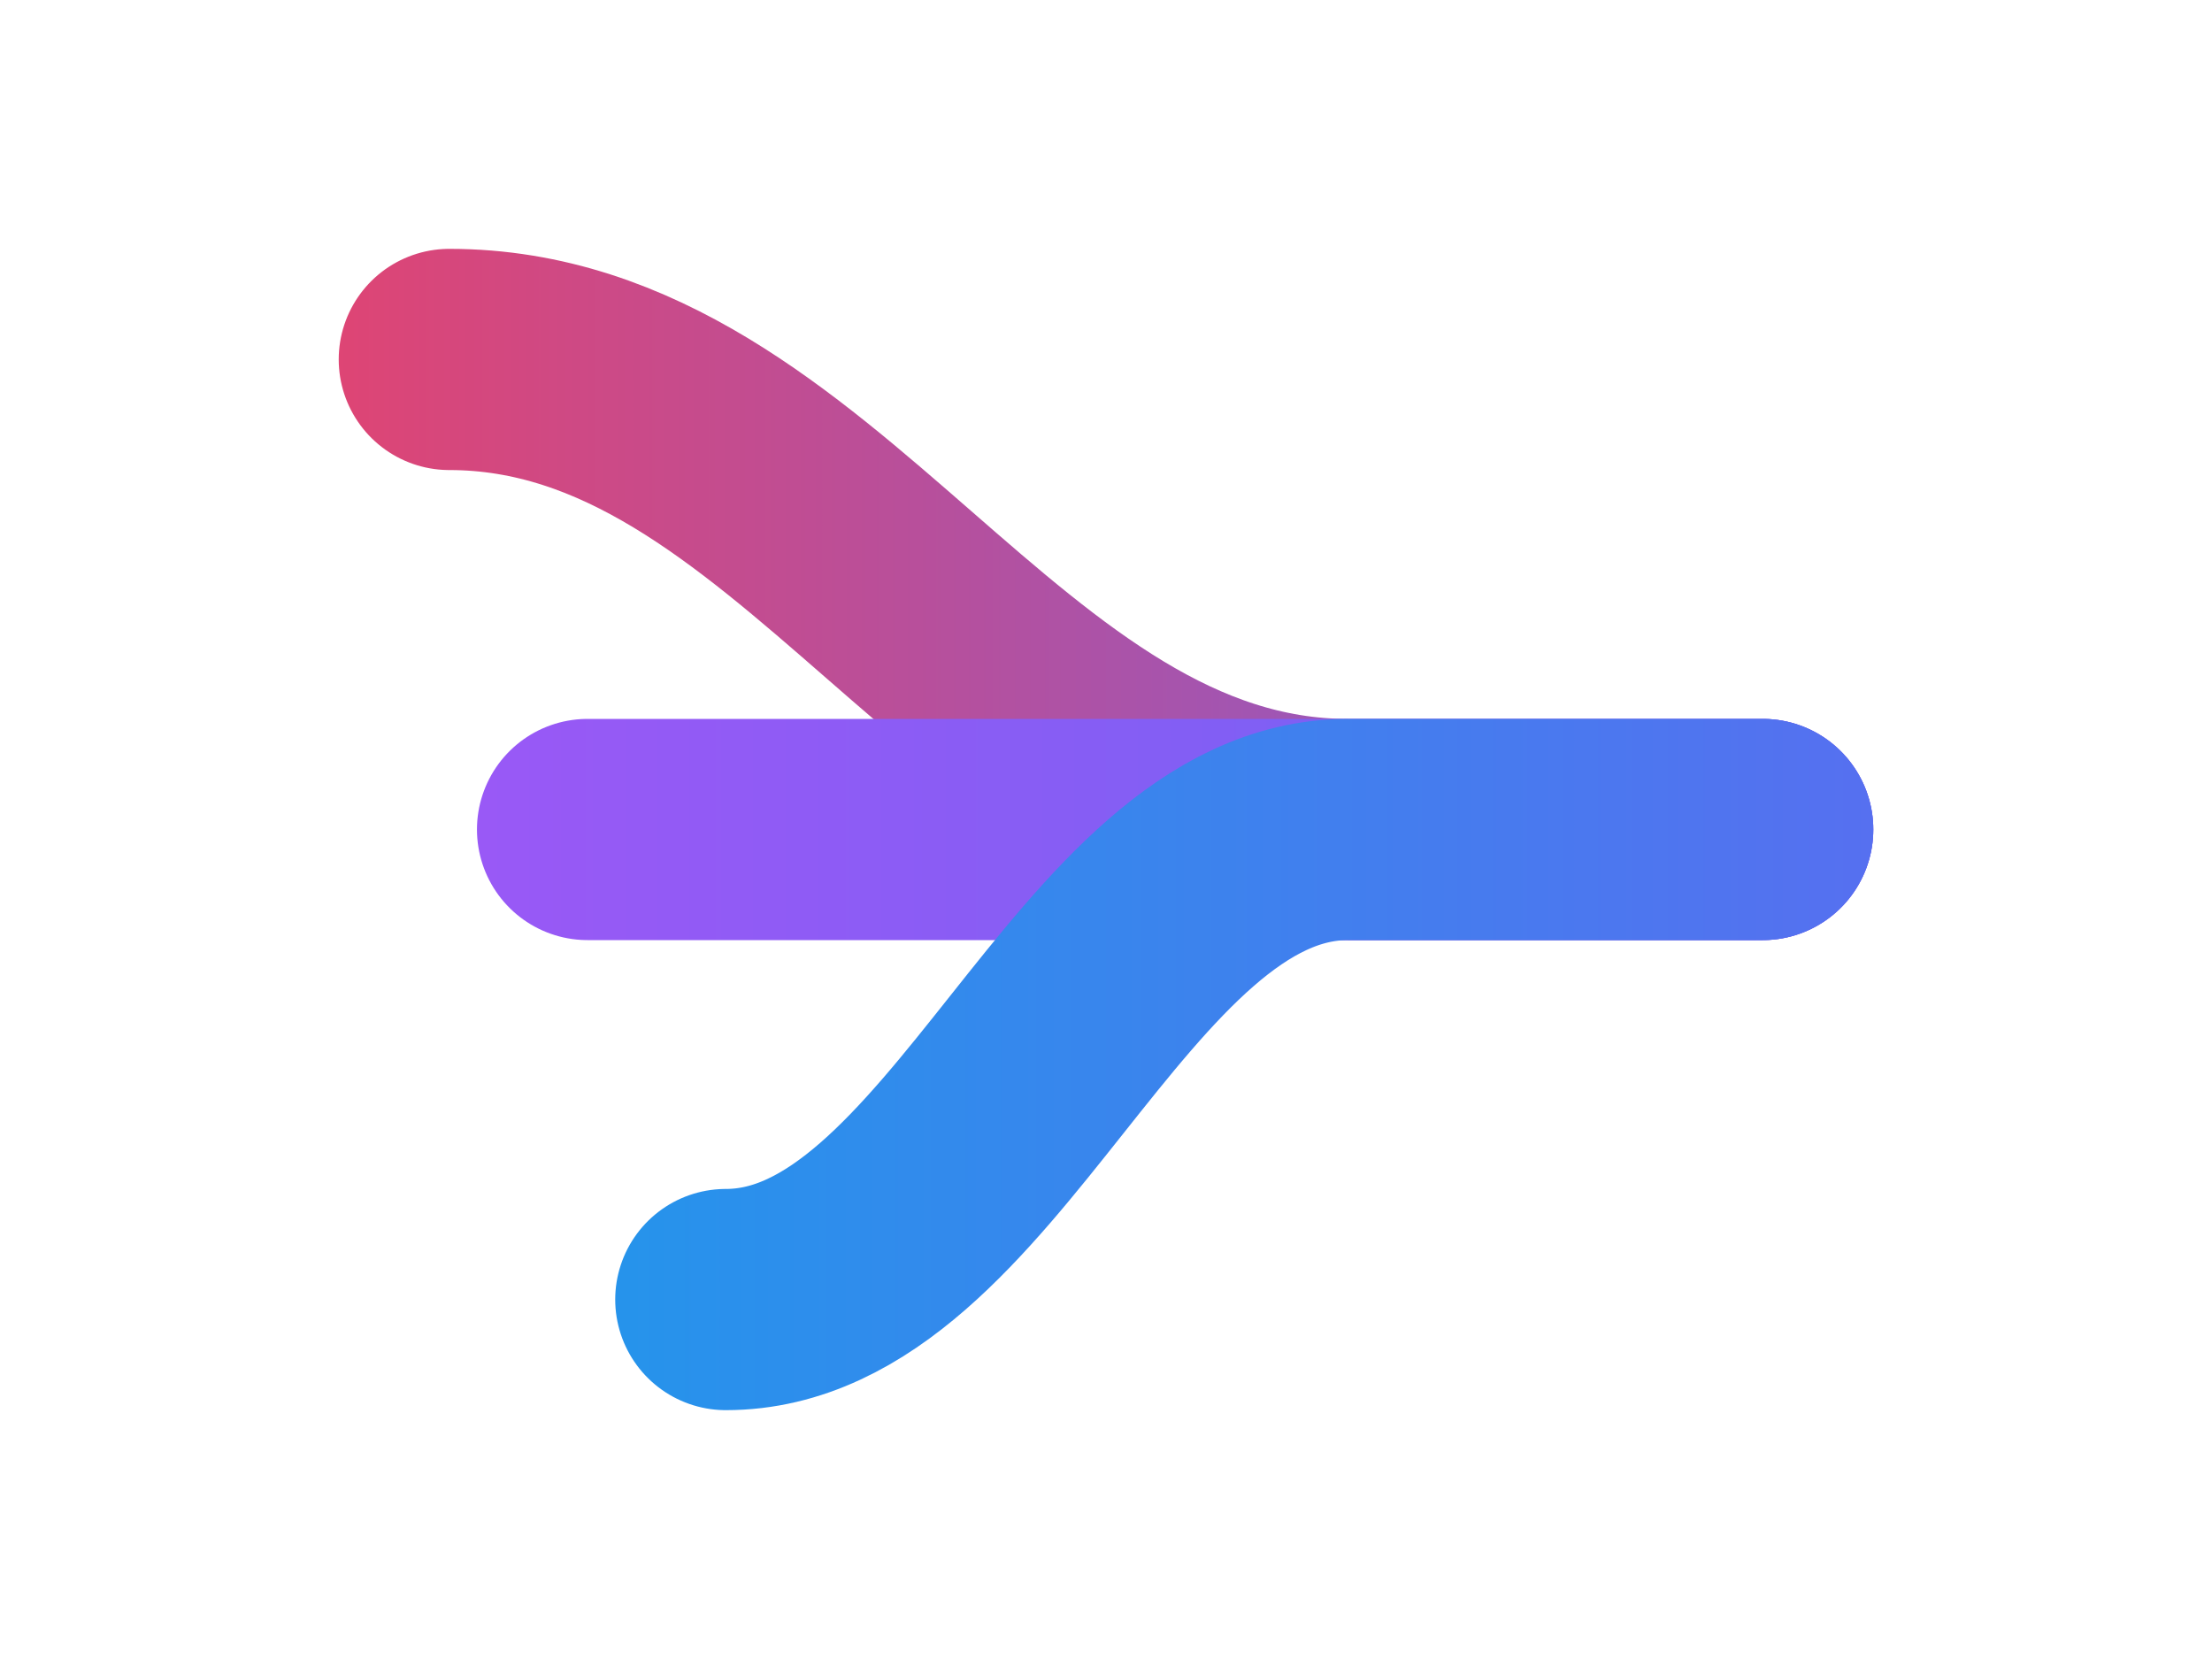
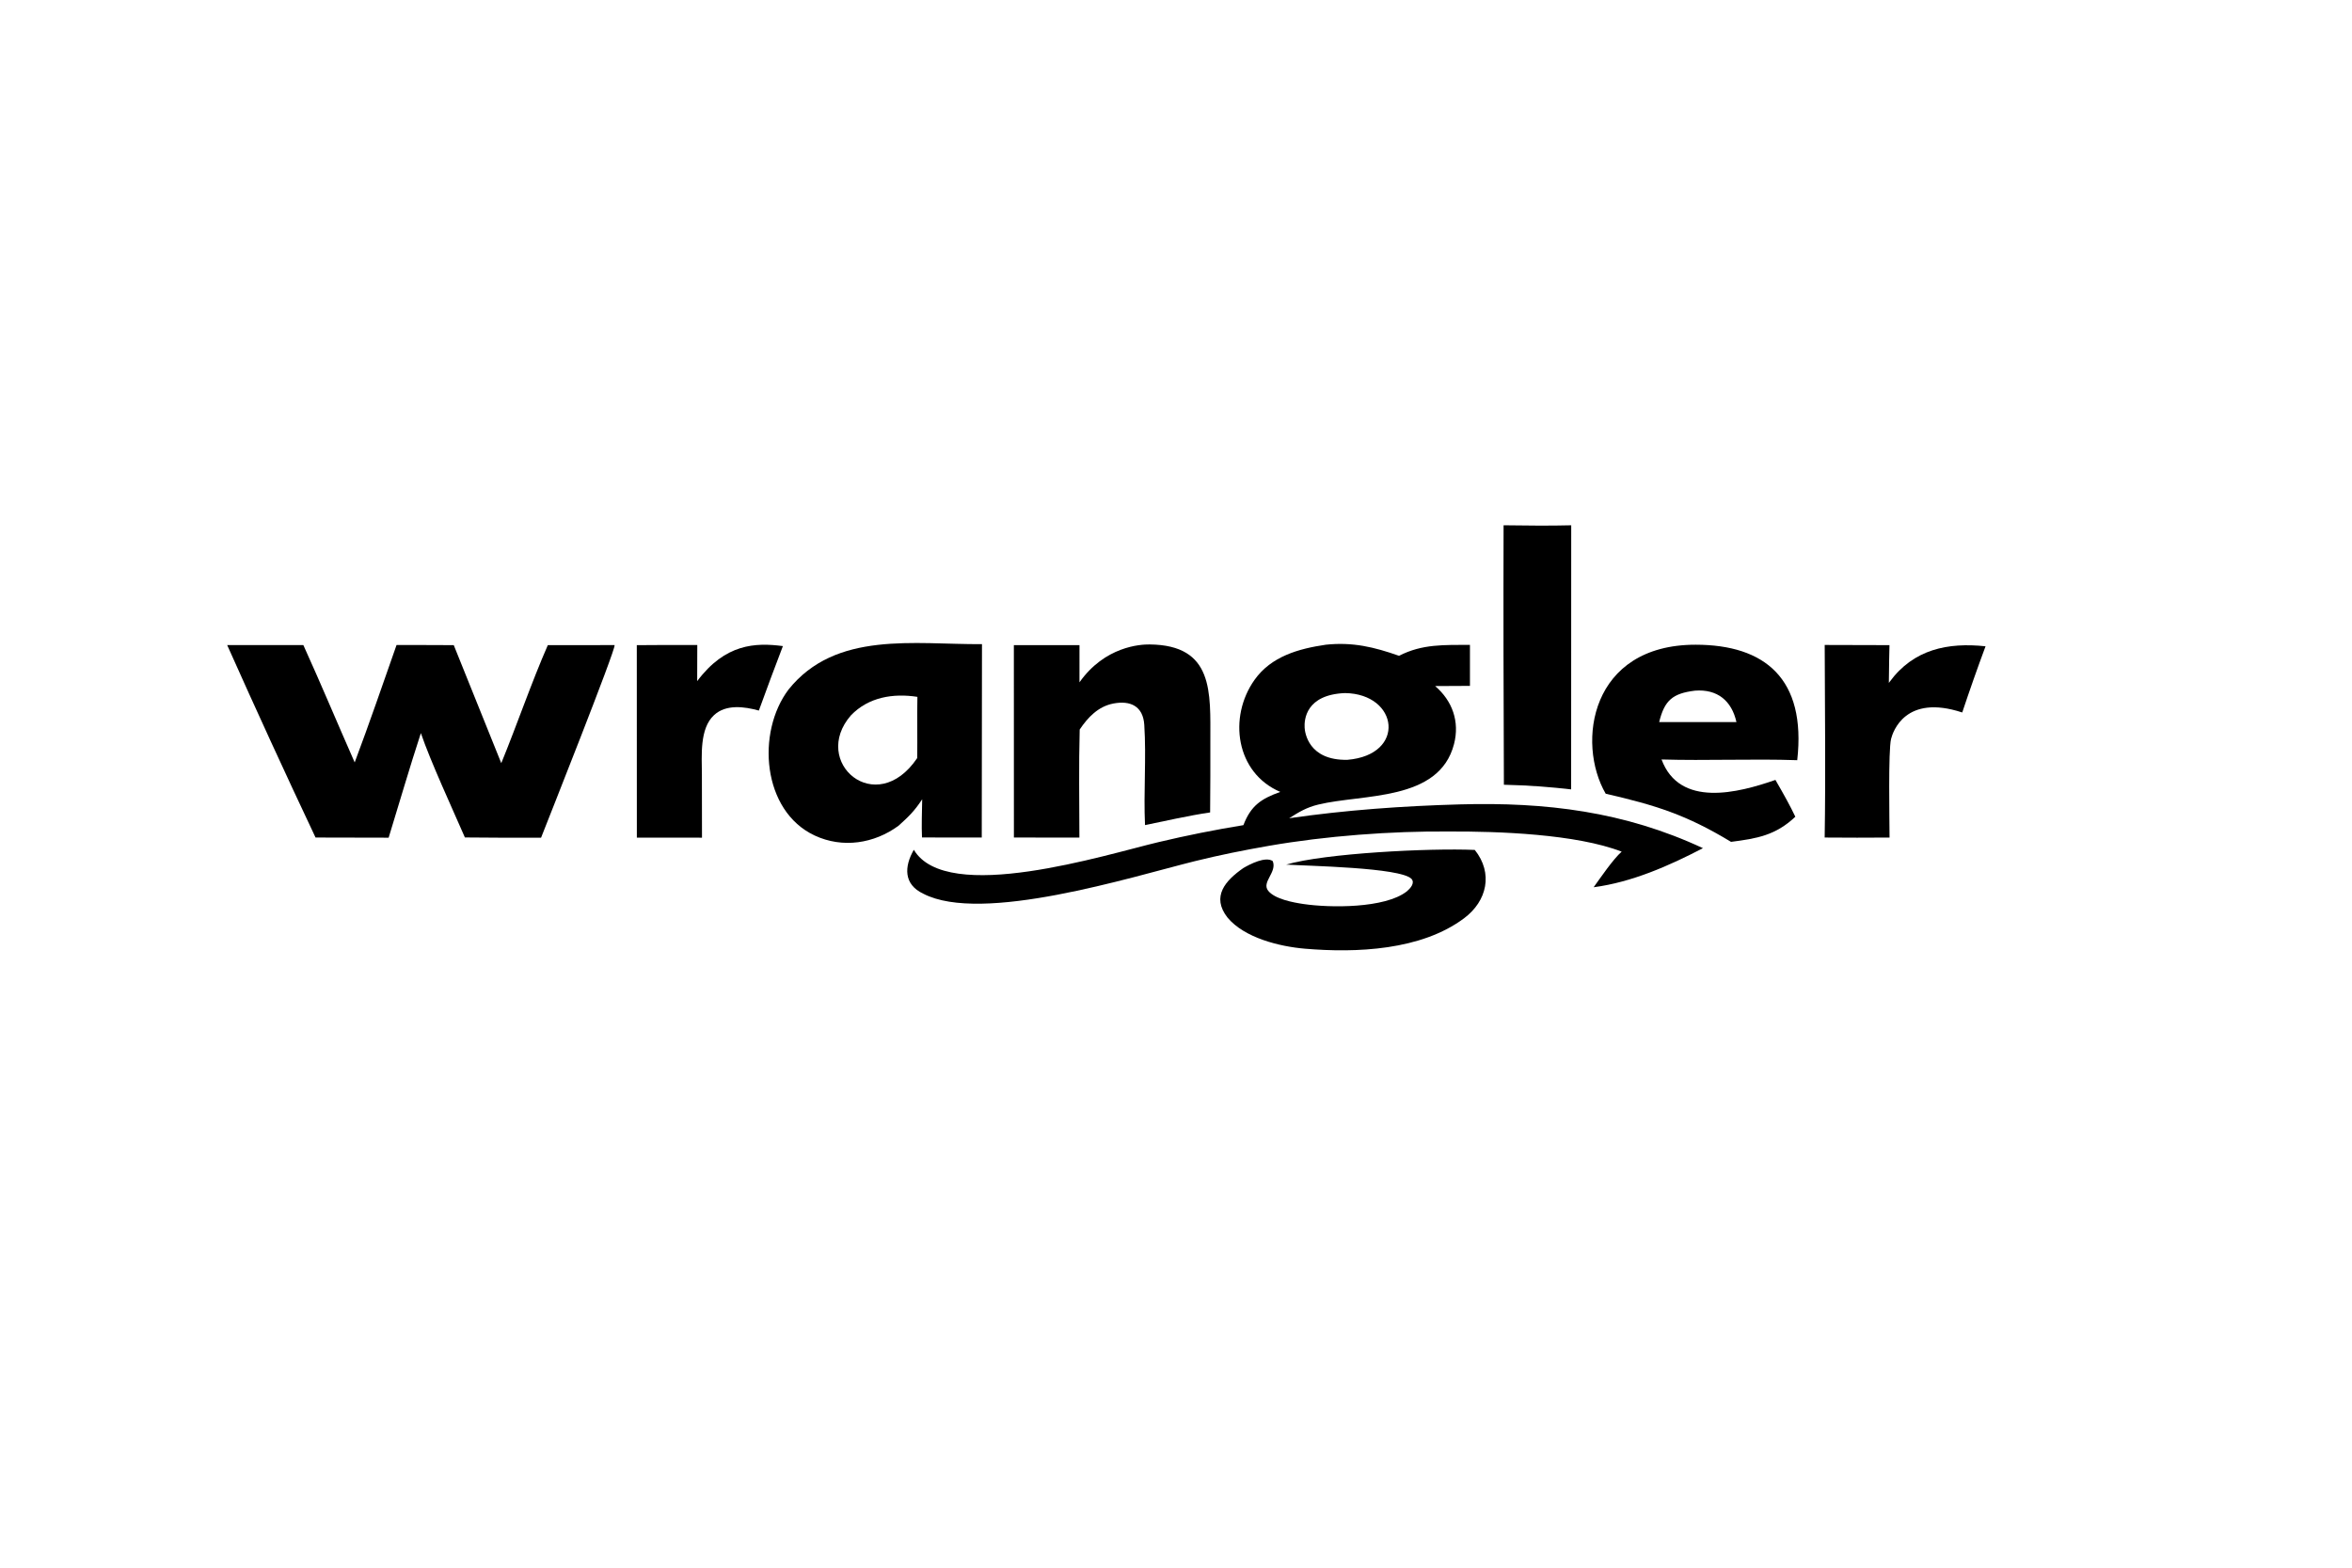
- <svg xmlns="http://www.w3.org/2000/svg" viewBox="0 0 160 120" width="100%" height="100%" fill="none">
-   <defs>
-     <linearGradient id="gTop" gradientUnits="userSpaceOnUse" x1="0" y1="0" x2="160" y2="0">
-       <stop offset="0%" stop-color="#F43F5E" />
-       <stop offset="100%" stop-color="#6366F1" />
-     </linearGradient>
-     <linearGradient id="gMid" gradientUnits="userSpaceOnUse" x1="0" y1="0" x2="160" y2="0">
-       <stop offset="0%" stop-color="#A855F7" />
-       <stop offset="100%" stop-color="#6366F1" />
-     </linearGradient>
-     <linearGradient id="gBot" gradientUnits="userSpaceOnUse" x1="0" y1="0" x2="160" y2="0">
-       <stop offset="0%" stop-color="#0EA5E9" />
-       <stop offset="100%" stop-color="#6366F1" />
-     </linearGradient>
-   </defs>
-   <path d="M 32.5 26 C 58.5 26 71.5 60 97.5 60 L 127.5 60" fill="none" stroke="url(#gTop)" stroke-width="16" stroke-linecap="round" />
-   <path d="M 42.5 60 L 127.5 60" fill="none" stroke="url(#gMid)" stroke-width="16" stroke-linecap="round" />
-   <path d="M 52.5 94 C 70.5 94 79.5 60 97.5 60 L 127.5 60" fill="none" stroke="url(#gBot)" stroke-width="16" stroke-linecap="round" />
+ <svg xmlns="http://www.w3.org/2000/svg" width="1536" height="1024" viewBox="0 0 1536 1024" version="1.1" id="svg9">
+   <defs id="defs9" />
+   <path d="m 865.84,421.118 c 17.616,-1.844 31.557,1.526 47.82,7.251 15.24,-7.858 29.68,-7.033 46.307,-7.154 v 26.798 l -22.746,0.116 c 11.3,9.653 16.133,23.275 12.341,37.914 -9.74,37.59 -59.303,32.375 -88.669,39.505 -7.736,1.878 -12.445,4.8 -19.001,8.916 37.01,-5.358 74.169,-8.012 111.534,-9.044 56.244,-1.552 107.314,4.639 158.704,28.604 -22.21,11.545 -46.39,22.225 -71.38,25.519 4.51,-6.289 12.77,-18.387 18.3,-23.256 -29.72,-11.504 -80.596,-13.321 -112.673,-13.152 -37.795,-0.342 -80.493,2.875 -117.87,9.378 -16.131,2.807 -32.439,6.073 -48.33,10.022 -41.432,10.298 -138.963,41.095 -177.217,21.227 -12.924,-6.093 -12.505,-17.667 -6.176,-28.695 21.515,36.16 125.467,3.121 159.743,-4.984 18.359,-4.369 36.869,-8.073 55.495,-11.105 4.911,-12.795 11.566,-17.208 24.08,-21.718 -29.038,-12.389 -34.169,-48.758 -16.788,-73.225 10.882,-15.318 28.774,-20.302 46.526,-22.917 z m 14.092,75.189 c 38.61,-3.23 33.482,-43.114 -1.569,-43.599 -25.635,1.04 -26.688,17.403 -26.36,22.66 0.2,3.116 2.461,21.447 27.929,20.939 z" id="path1" />
+   <path d="m 401.298,421.356 0.069,0.046 c 0.728,2.998 -43.38,113.949 -48.023,125.785 -16.58,0.055 -33.161,0 -49.74,-0.168 -8.237,-18.97 -22.427,-49.601 -28.751,-68.166 -7.306,22.313 -14.123,45.797 -21.045,68.317 l -47.736,-0.103 C 186.376,505.388 167.15,463.462 148.367,421.359 l 49.728,-0.019 c 11.596,25.526 22.253,51.118 33.538,76.669 9.542,-25.428 18.538,-51.624 27.342,-76.7 6.009,0.067 28.087,-0.043 37.358,0.093 l 31.029,77.085 c 10.334,-25.218 19.902,-53.226 30.399,-77.079 6.344,0.066 35.442,-0.053 43.537,-0.053 z" id="path2" />
+   <path d="M 641.295,420.756 641.146,547.082 602.117,547.03 c -0.362,-7.727 0.009,-17.105 0.129,-24.96 -5.061,7.708 -8.771,11.266 -15.426,17.279 -15.922,11.714 -36.566,14.915 -54.793,6.397 -34.301,-16.031 -38.192,-67.377 -17.055,-95.364 30.78,-38.467 82.231,-29.334 126.323,-29.626 z M 598.977,495.185 c 0.229,-13.314 -0.148,-26.838 0.141,-40.004 -15.822,-2.445 -31.925,0.132 -43.414,12.085 -26.486,30.431 16.364,67.717 43.273,27.919 z" id="path3" />
+   <path d="m 1107.394,421.125 c 45.087,0.038 72.314,22.098 66.306,75.422 -29.07,-1.003 -59.33,0.419 -88.61,-0.473 11.81,31.738 50.03,21.852 74.37,13.361 5.821,10.054 9.596,16.906 13,24.049 -12.97,12.269 -25.26,14.244 -41.99,16.41 -29.19,-17.687 -49.17,-23.92 -81.85,-31.443 -19.287,-33.244 -10.03,-97.384 58.774,-97.326 z M 1083.54,471.673 c 16.82,0.003 33.64,-0.012 50.46,-0.027 -3.1,-13.918 -12.46,-21.664 -27.09,-20.518 -14.48,1.785 -19.9,6.232 -23.37,20.545 z" id="path4" />
+   <path d="m 750.773,420.951 c 42.059,0.384 39.63,31.4 39.659,62.85 0.041,15.624 -0.008,31.248 -0.147,46.872 -13.715,1.983 -30.258,5.786 -42.519,8.278 -1.014,-21.619 0.92,-43.84 -0.486,-65.517 -0.79,-12.183 -9.056,-16.046 -20.212,-13.892 -9.897,1.91 -16.577,8.987 -21.965,16.974 -0.633,23.521 -0.228,47.066 -0.192,70.595 l -42.77,-0.042 -0.03,-125.67 42.857,-0.017 -0.006,24.302 c 16.567,-23.472 39.721,-24.812 45.811,-24.733 z" id="path5" />
+   <path d="m 981.931,343.109 c 14.391,0.17 29.839,0.39 44.169,0.006 l -0.05,172.506 c -13.15,-1.495 -26.739,-2.643 -43.918,-3.033 -0.231,-59.138 -0.374,-112.999 -0.201,-169.479 z" id="path6" />
+   <path d="m 1296.68,422.153 c -5.32,14.322 -10.39,28.733 -15.22,43.229 -37.224,-12.288 -45.312,12.649 -46.47,17.255 -1.9,7.534 -1.03,53.535 -1,64.447 -14.12,0.116 -28.25,0.113 -42.37,-0.012 0.67,-41.244 0.13,-84.416 0.02,-125.785 l 42.3,0.112 c -0.409,15.909 -0.241,20.115 -0.41,24.68 l 0.49,-0.664 c 15.649,-21.37 38.096,-25.885 62.66,-23.262 z" id="path7" />
+   <path d="m 963.126,555.163 c 12.118,15.166 8.08,33.343 -6.954,44.61 -28.029,21.006 -70.289,22.763 -103.923,19.912 -16.713,-1.417 -39.591,-7.103 -50.581,-20.306 -10.871,-13.853 -1.226,-24.322 10.331,-32.393 4.4,-2.577 14.406,-7.726 19.157,-4.557 3.038,7.331 -7.513,13.719 -2.933,19.43 4.392,5.475 16.385,7.651 23.045,8.64 17.27,2.566 53.258,2.924 67.492,-8.277 2.168,-1.831 5.436,-5.364 3.061,-8.12 -7.027,-7.517 -68.287,-8.451 -81.871,-9.358 25.258,-7.374 93.329,-10.872 123.176,-9.581 z" id="path8" />
+   <path d="m 511.28,422.021 c -5.36,13.989 -10.594,28.026 -15.7,42.11 -9.371,-2.593 -21.377,-4.265 -29.214,2.927 -9.651,8.858 -8.002,26.721 -7.985,38.754 l 0.063,41.355 c -6.311,-0.079 -36.893,0.021 -42.544,-0.036 -0.044,-41.35 -0.006,-84.054 -0.033,-125.718 13.068,-0.187 26.41,-0.081 39.504,-0.113 l -0.068,23.613 C 473.61,420.442 493.288,419.667 511.28,422.021 Z" id="path9" />
</svg>
